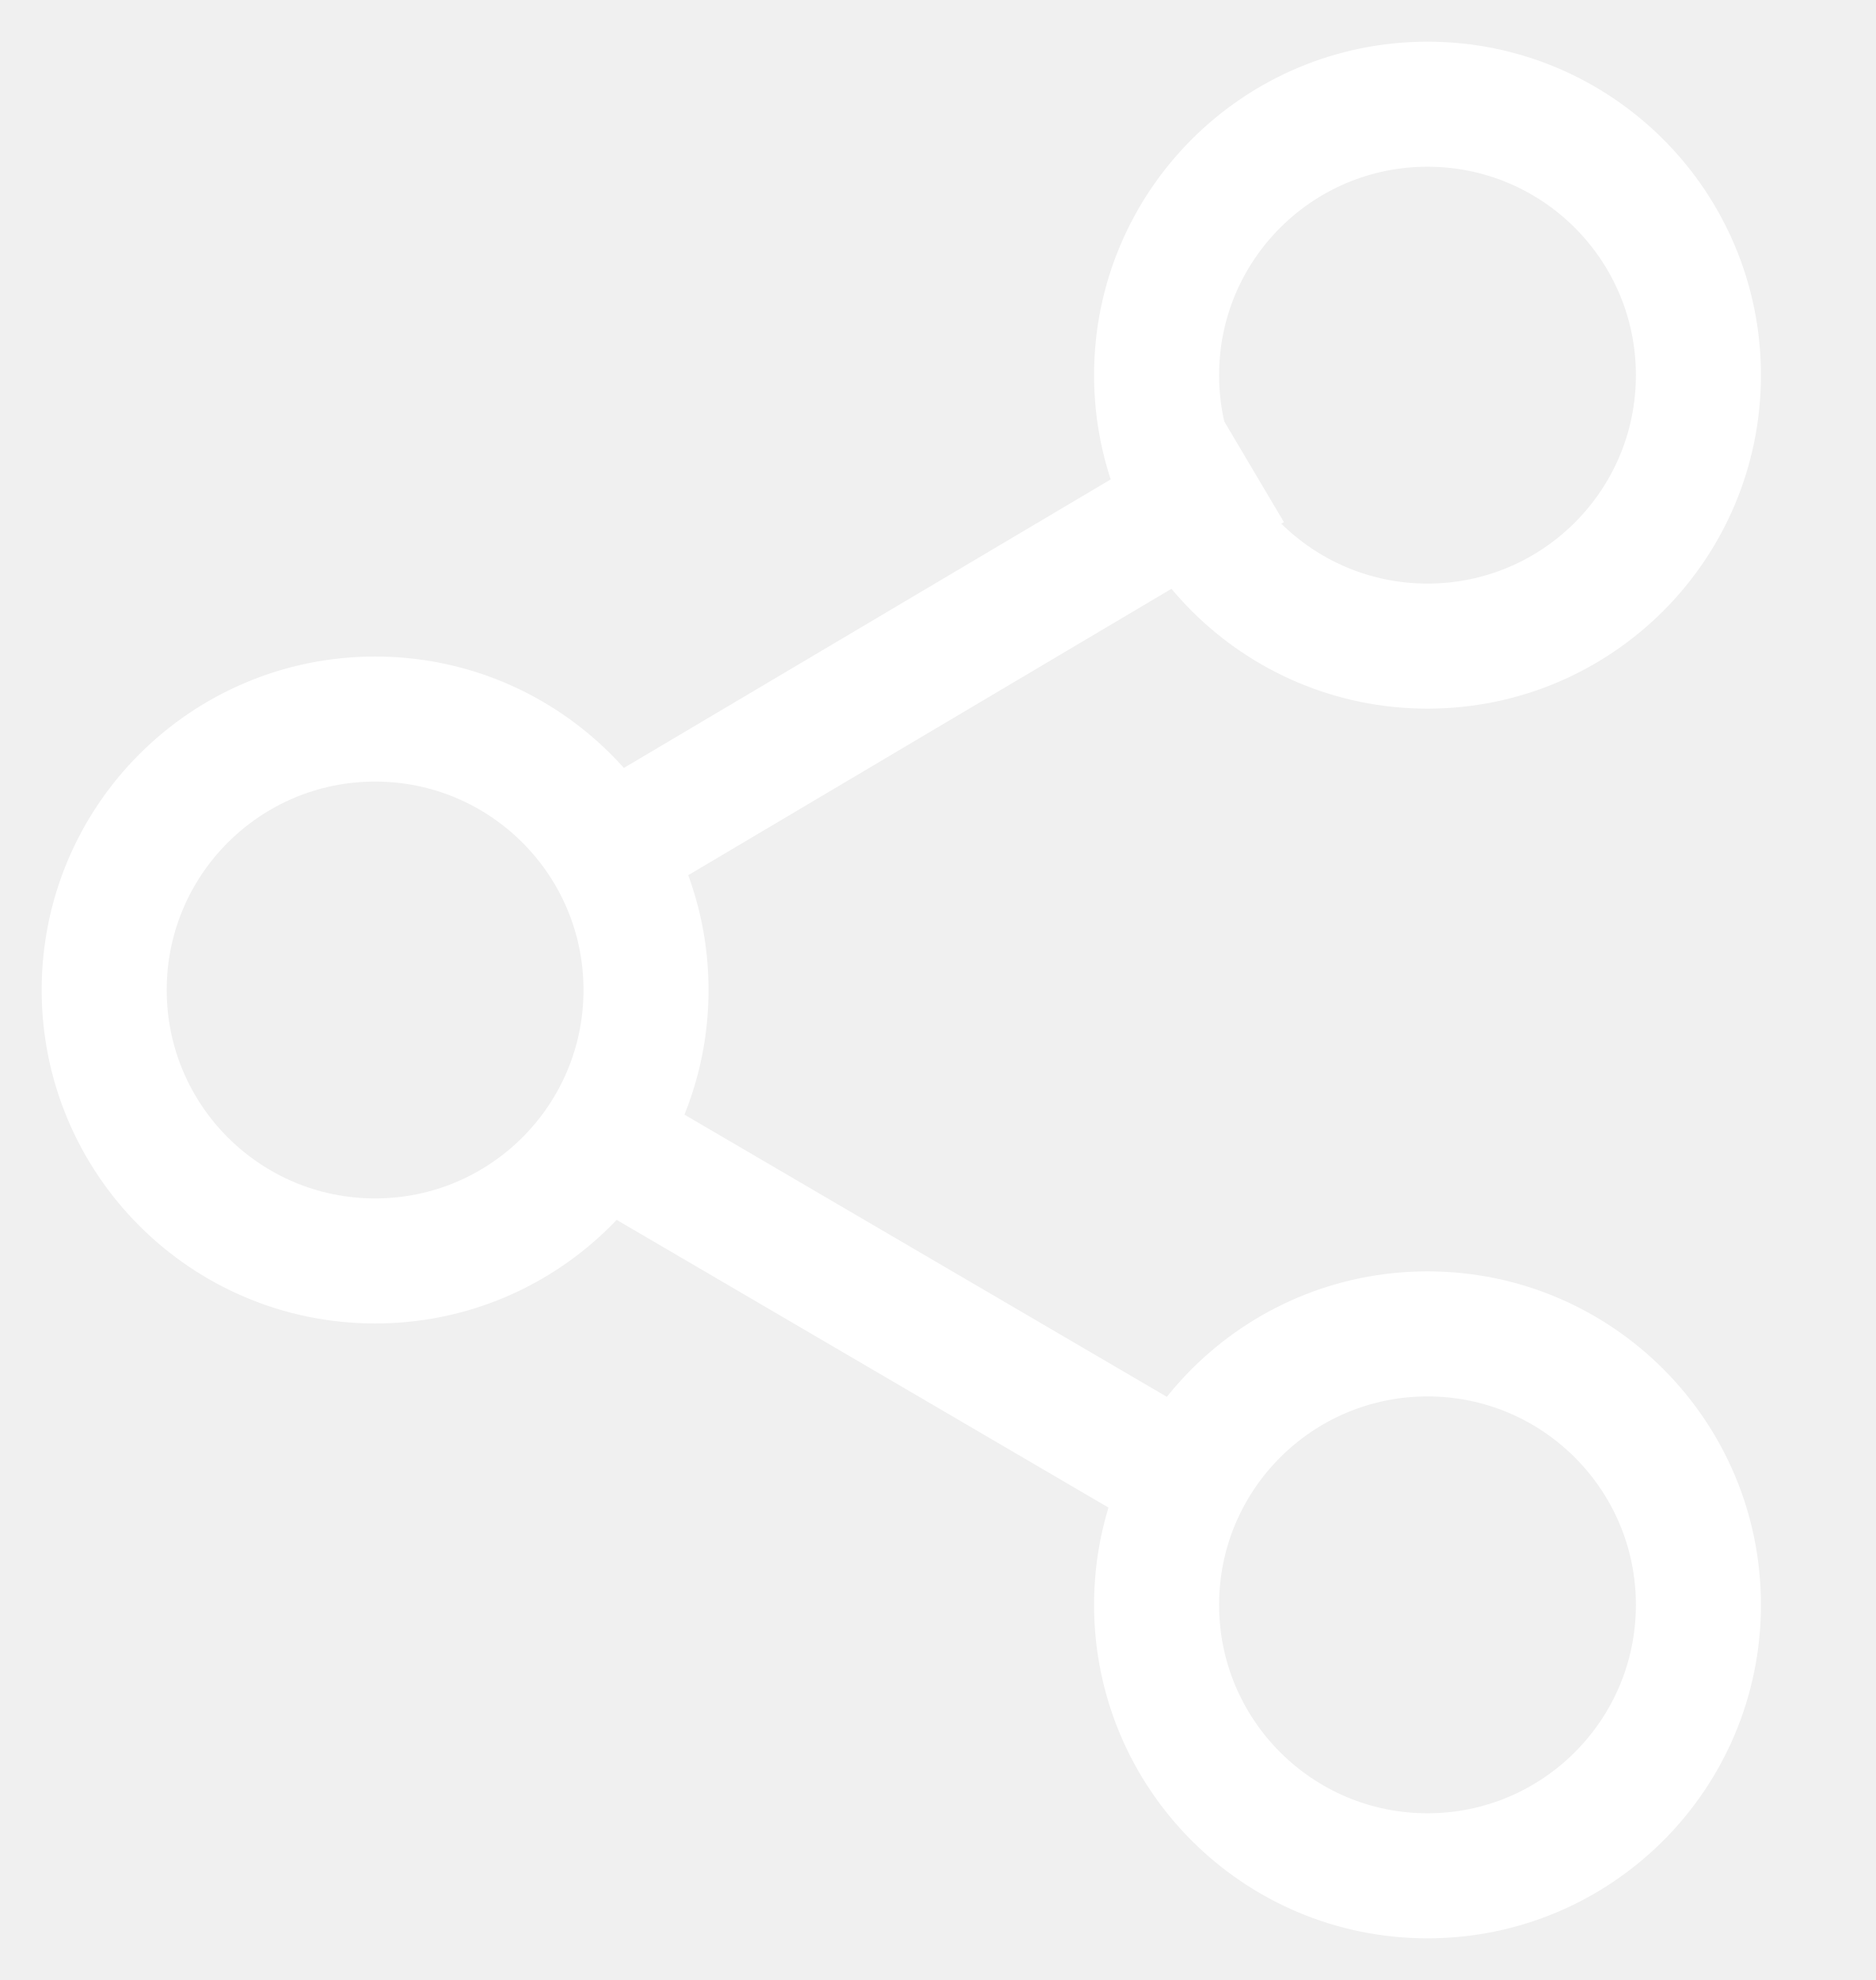
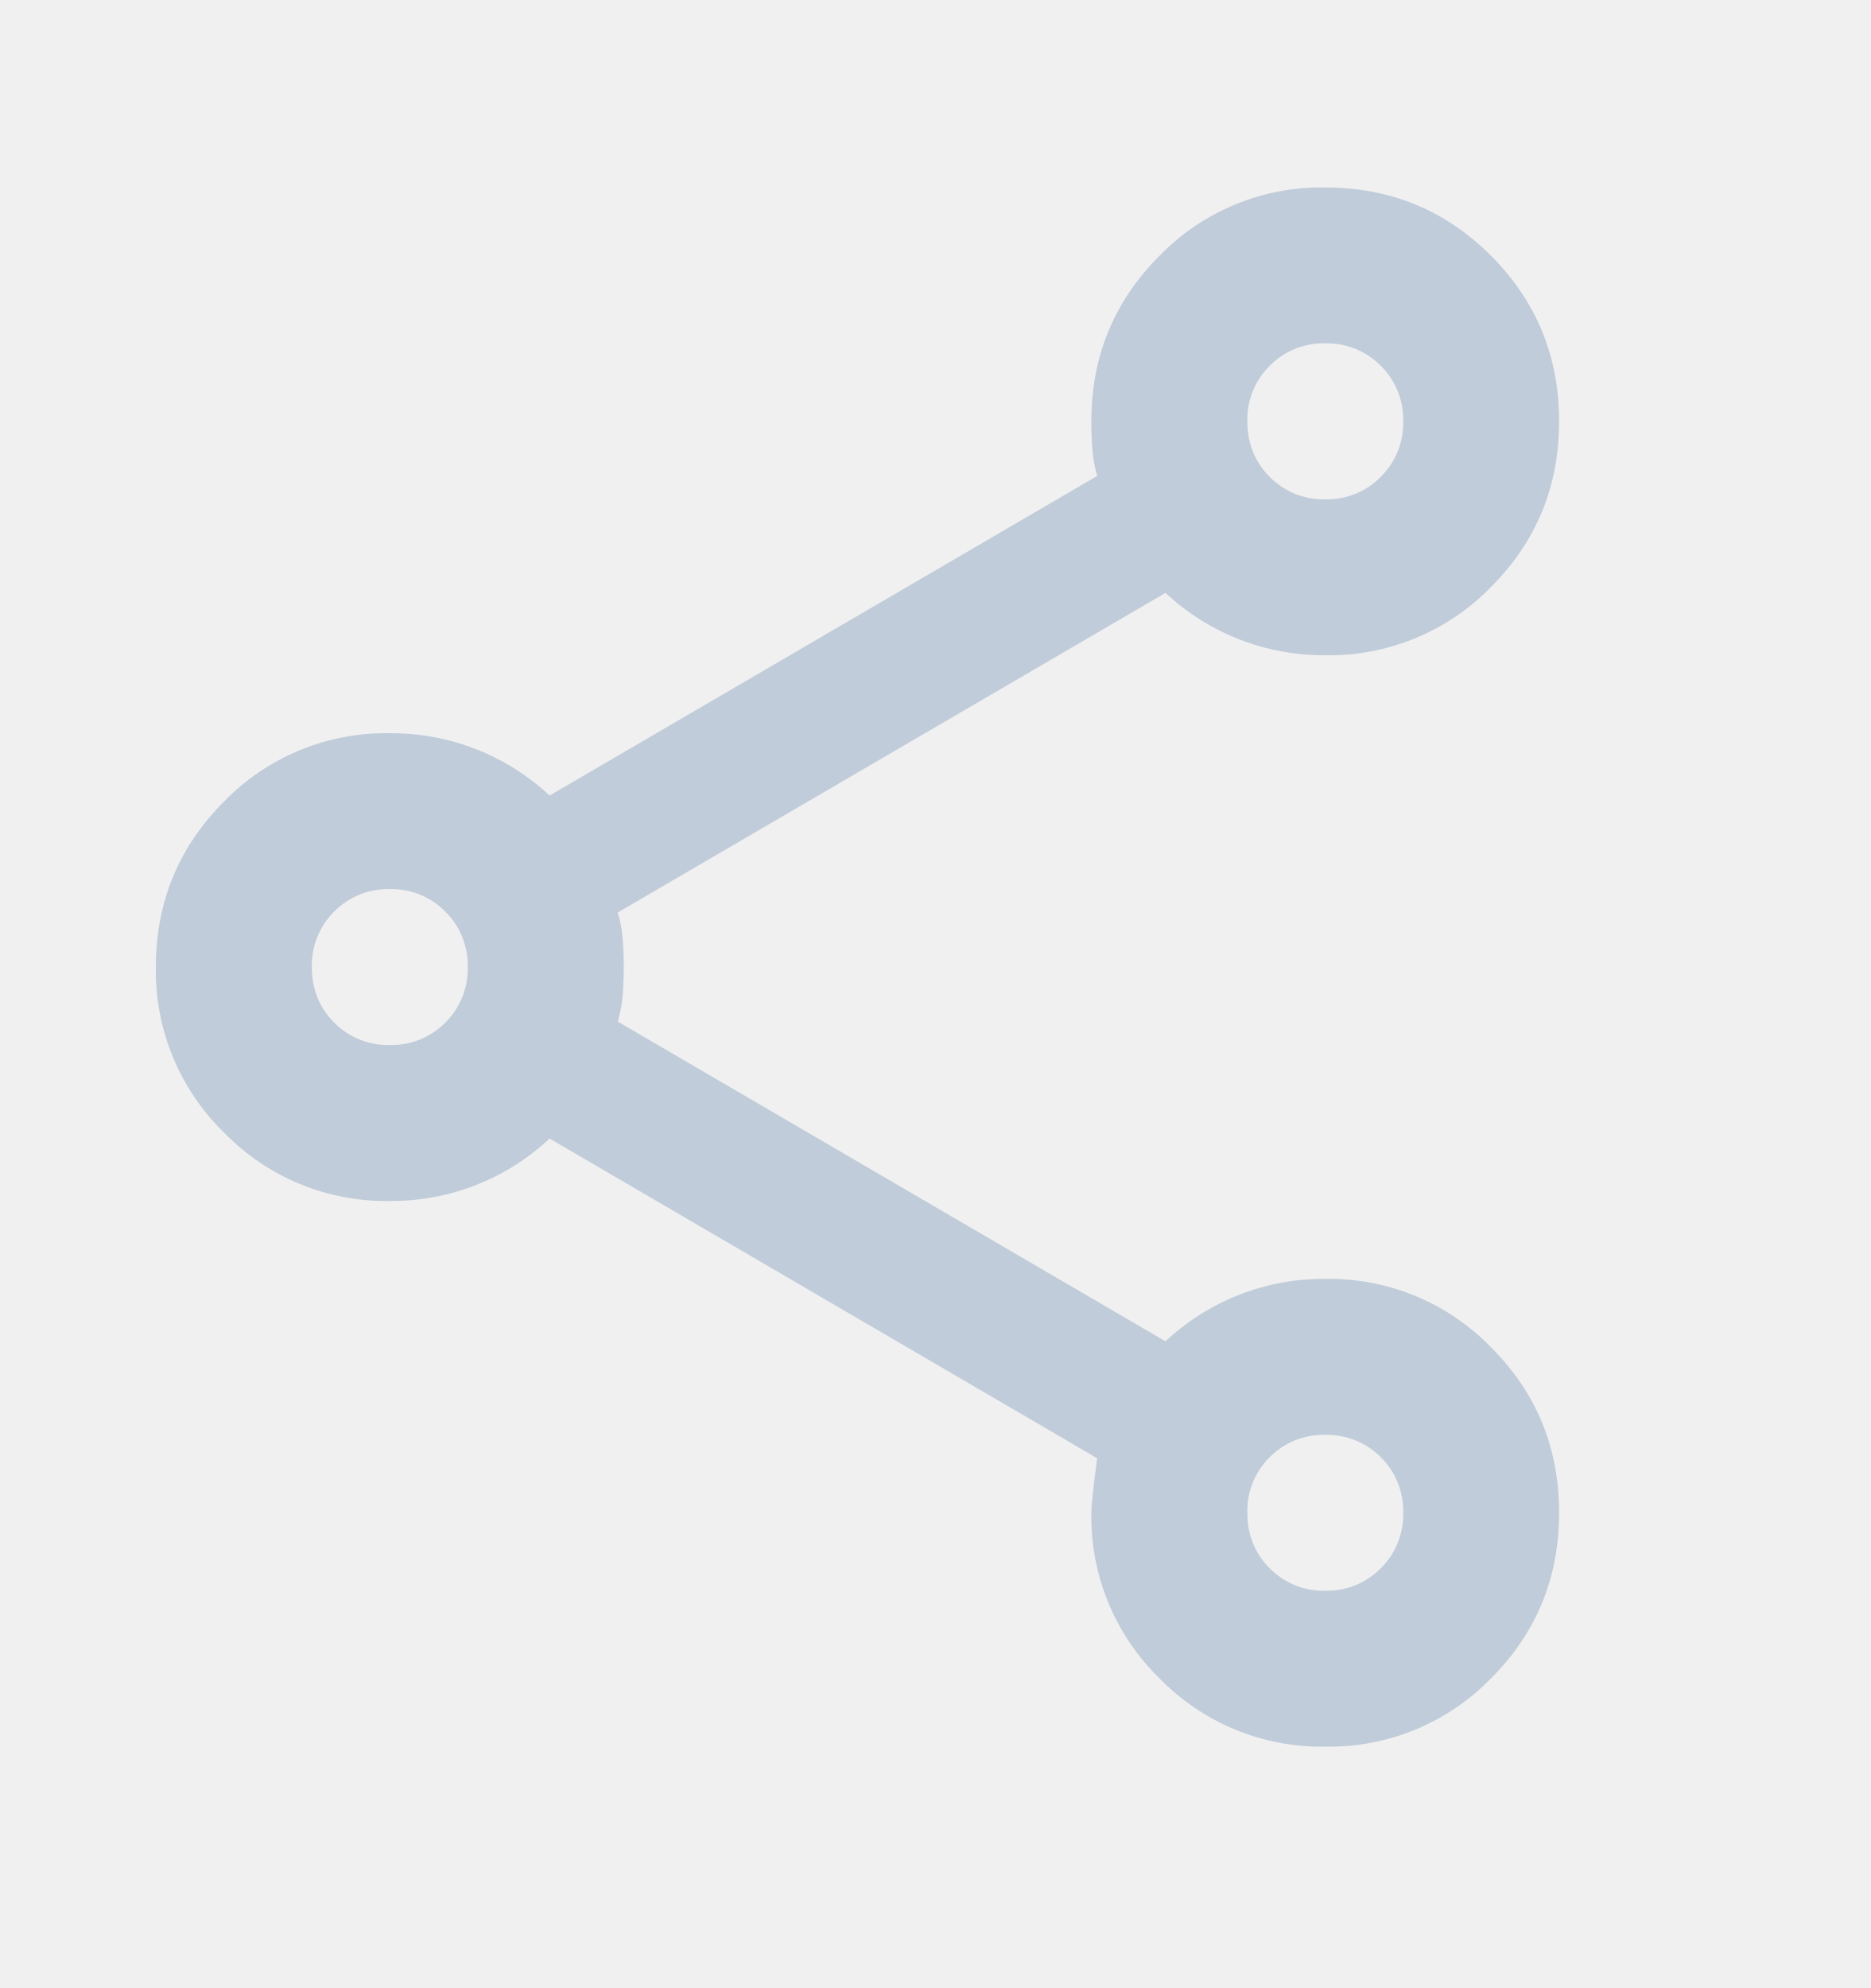
- <svg xmlns="http://www.w3.org/2000/svg" width="18" height="19" viewBox="0 0 18 19" fill="none">
-   <path d="M13.7 6.2C15.136 6.2 16.3 5.036 16.3 3.6C16.3 2.164 15.136 1 13.7 1C12.264 1 11.1 2.164 11.1 3.6C11.1 5.036 12.264 6.2 13.7 6.2Z" stroke="white" stroke-width="1.2" stroke-linecap="square" stroke-linejoin="round" />
-   <path d="M13.7 18C15.136 18 16.3 16.836 16.3 15.4C16.3 13.964 15.136 12.8 13.7 12.8C12.264 12.8 11.1 13.964 11.1 15.4C11.1 16.836 12.264 18 13.7 18Z" stroke="white" stroke-width="1.2" stroke-linecap="square" stroke-linejoin="round" />
-   <path d="M3.6 12.1C5.036 12.1 6.2 10.936 6.2 9.5C6.2 8.064 5.036 6.9 3.6 6.9C2.164 6.9 1 8.064 1 9.5C1 10.936 2.164 12.1 3.6 12.1Z" stroke="white" stroke-width="1.2" stroke-linecap="square" stroke-linejoin="round" />
-   <path d="M6.1 8L11.5 4.8" stroke="white" stroke-width="1.2" stroke-linecap="square" stroke-linejoin="round" />
-   <path d="M11.2 14.1L5.9 11" stroke="white" stroke-width="1.2" stroke-linecap="square" stroke-linejoin="round" />
+ <svg xmlns="http://www.w3.org/2000/svg" width="16" height="17" fill="none" viewBox="0 0 16 17">
+   <path fill="#C0CCD9" d="M11.333 14.936a1.929 1.929 0 0 1-1.416-.583 1.929 1.929 0 0 1-.584-1.417c0-.066.017-.222.05-.466L4.7 9.736a1.976 1.976 0 0 1-1.367.534 1.929 1.929 0 0 1-1.416-.584 1.929 1.929 0 0 1-.584-1.416c0-.556.195-1.028.584-1.417a1.929 1.929 0 0 1 1.416-.583 1.98 1.98 0 0 1 1.367.533L9.383 4.07a1.137 1.137 0 0 1-.041-.225 3.171 3.171 0 0 1-.009-.242c0-.556.195-1.028.584-1.417a1.929 1.929 0 0 1 1.416-.583c.556 0 1.028.194 1.417.583.389.39.583.861.583 1.417s-.194 1.028-.583 1.417a1.929 1.929 0 0 1-1.417.583 1.98 1.98 0 0 1-1.366-.533L5.283 7.803c.023.078.036.153.042.225a3.172 3.172 0 0 1 0 .483c-.006.073-.02.148-.042.225l4.684 2.734a1.977 1.977 0 0 1 1.366-.534 1.93 1.93 0 0 1 1.417.584c.389.389.583.86.583 1.416 0 .556-.194 1.028-.583 1.417a1.929 1.929 0 0 1-1.417.583Zm0-1.333a.645.645 0 0 0 .475-.192.645.645 0 0 0 .192-.475.645.645 0 0 0-.192-.475.645.645 0 0 0-.475-.191.645.645 0 0 0-.475.191.645.645 0 0 0-.191.475c0 .19.064.348.191.475a.645.645 0 0 0 .475.192Zm-8-4.667a.645.645 0 0 0 .475-.191A.645.645 0 0 0 4 8.27a.645.645 0 0 0-.192-.475.645.645 0 0 0-.475-.192.645.645 0 0 0-.475.192.645.645 0 0 0-.191.475c0 .189.064.347.191.475a.645.645 0 0 0 .475.191Zm8-4.666a.645.645 0 0 0 .475-.192.645.645 0 0 0 .192-.475.645.645 0 0 0-.192-.475.645.645 0 0 0-.475-.192.645.645 0 0 0-.475.192.645.645 0 0 0-.191.475c0 .189.064.347.191.475a.645.645 0 0 0 .475.192Z" />
</svg>
